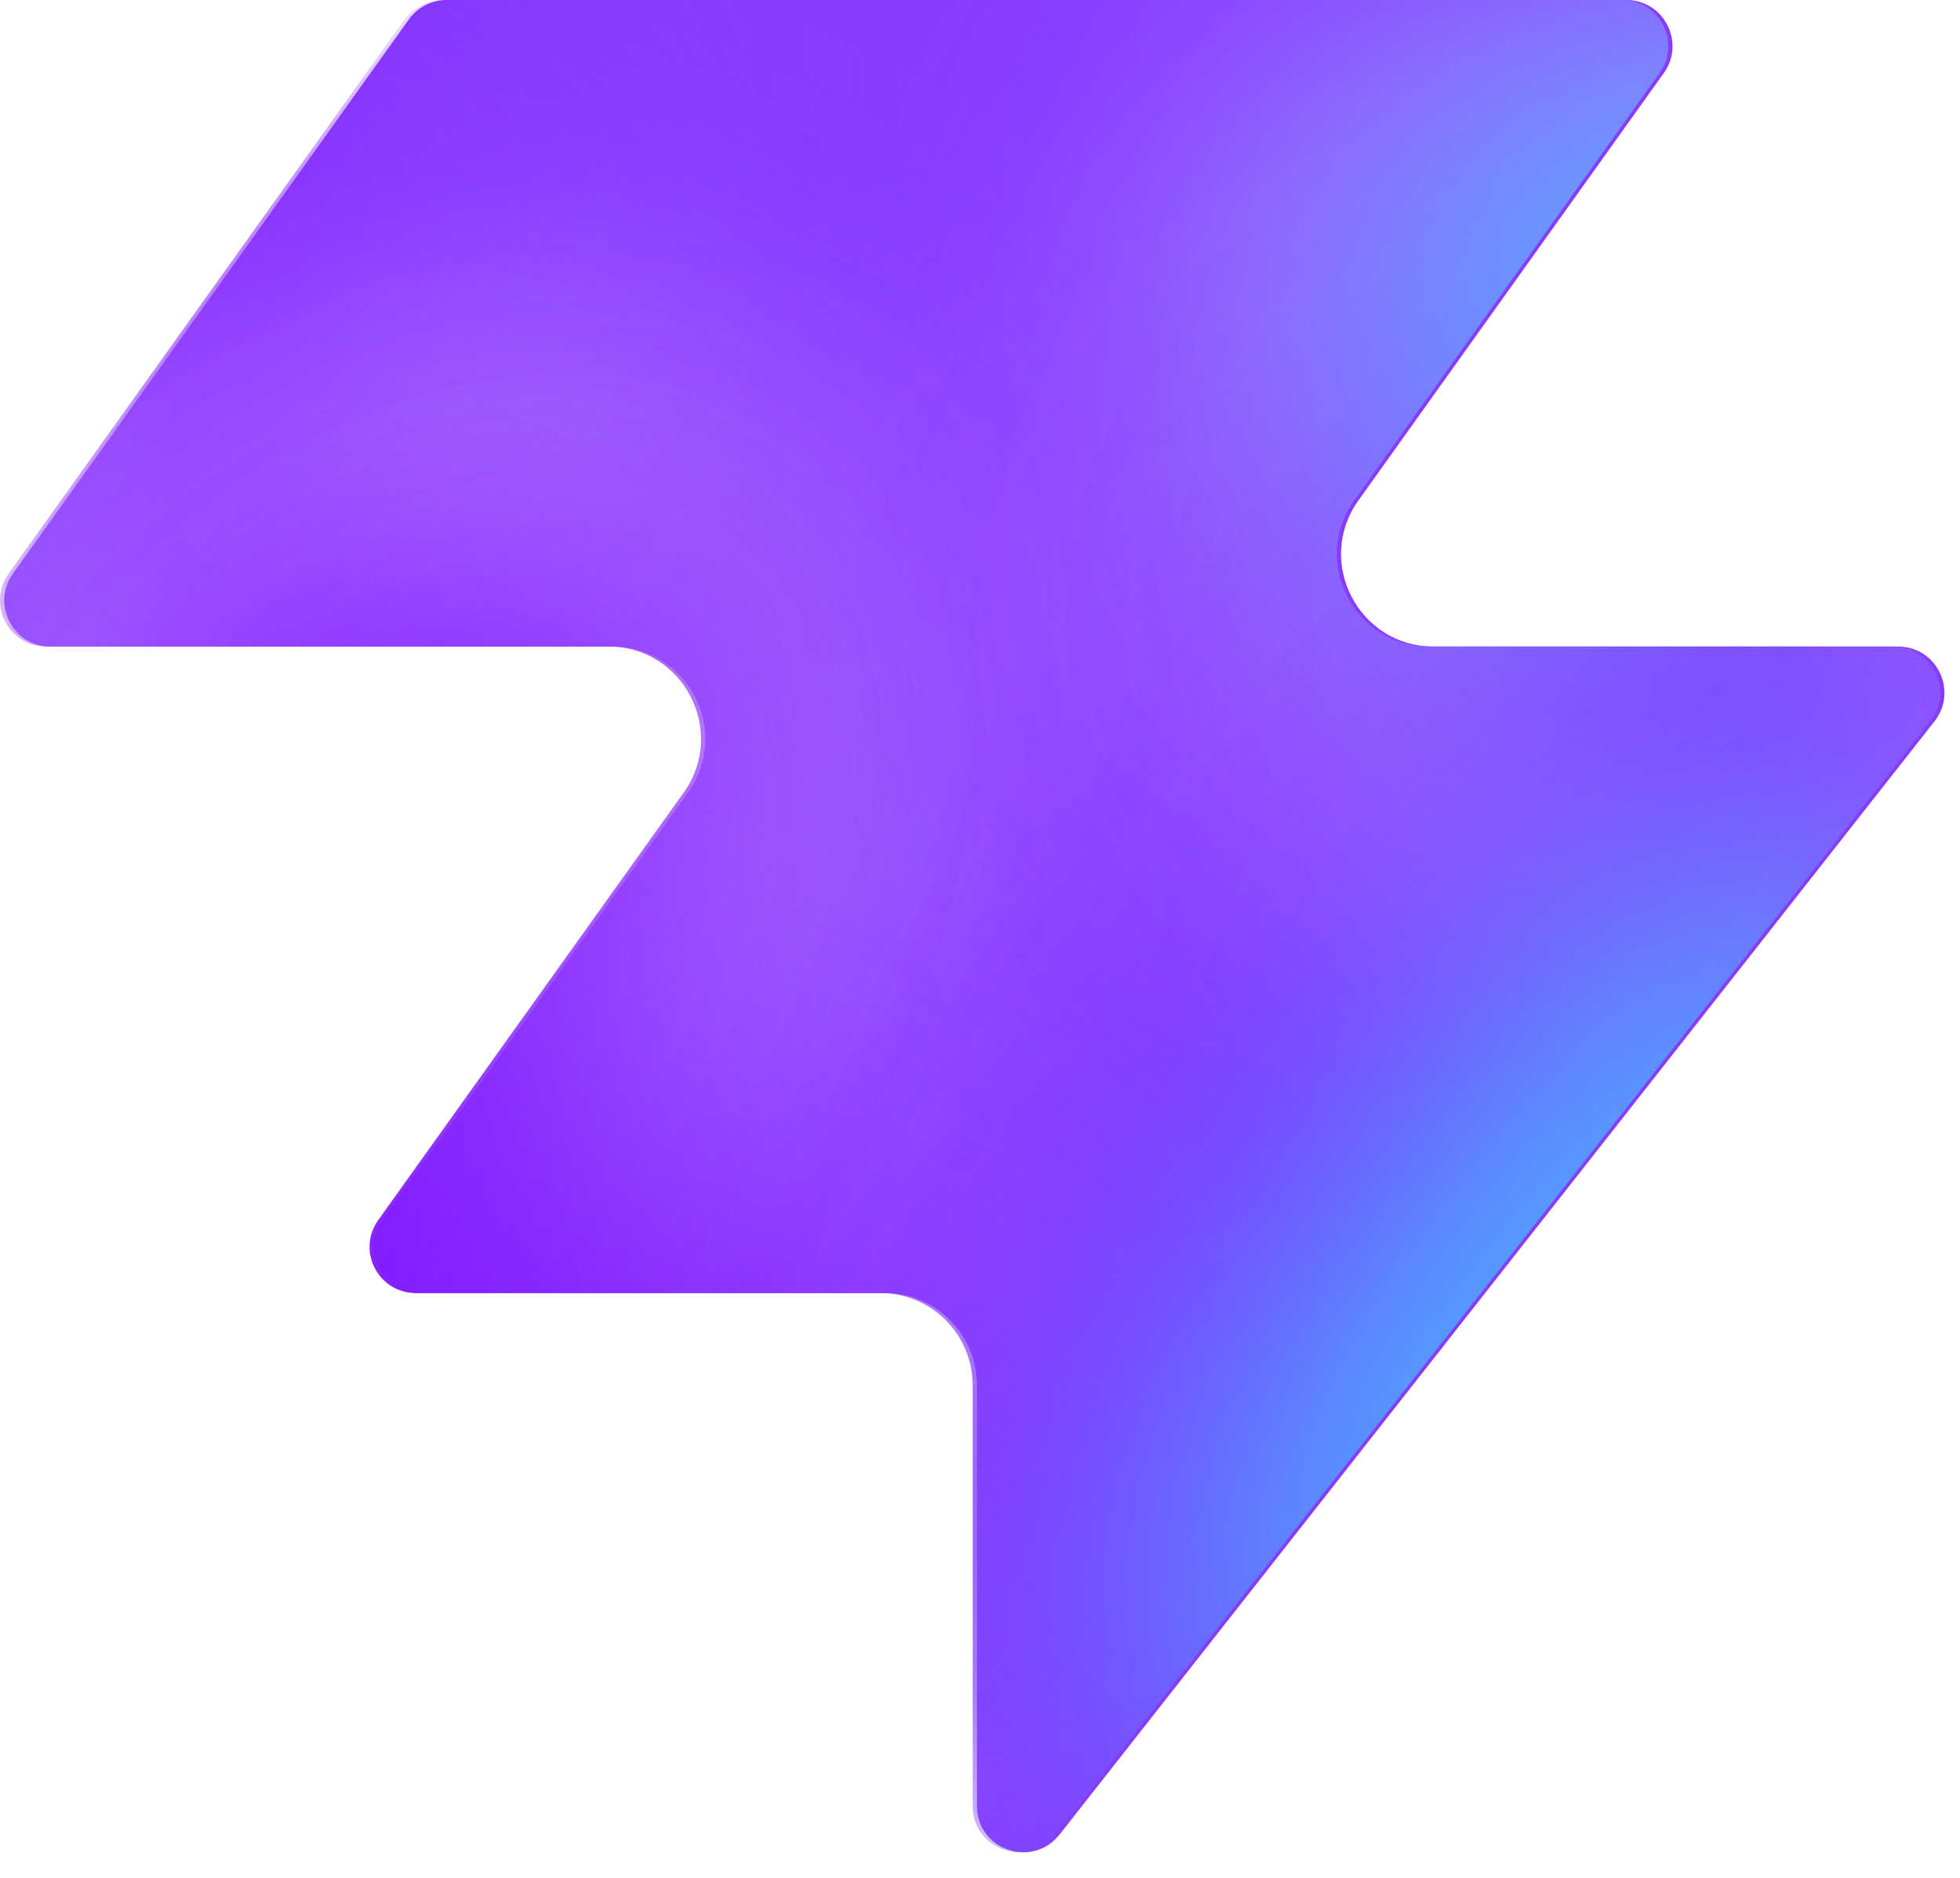
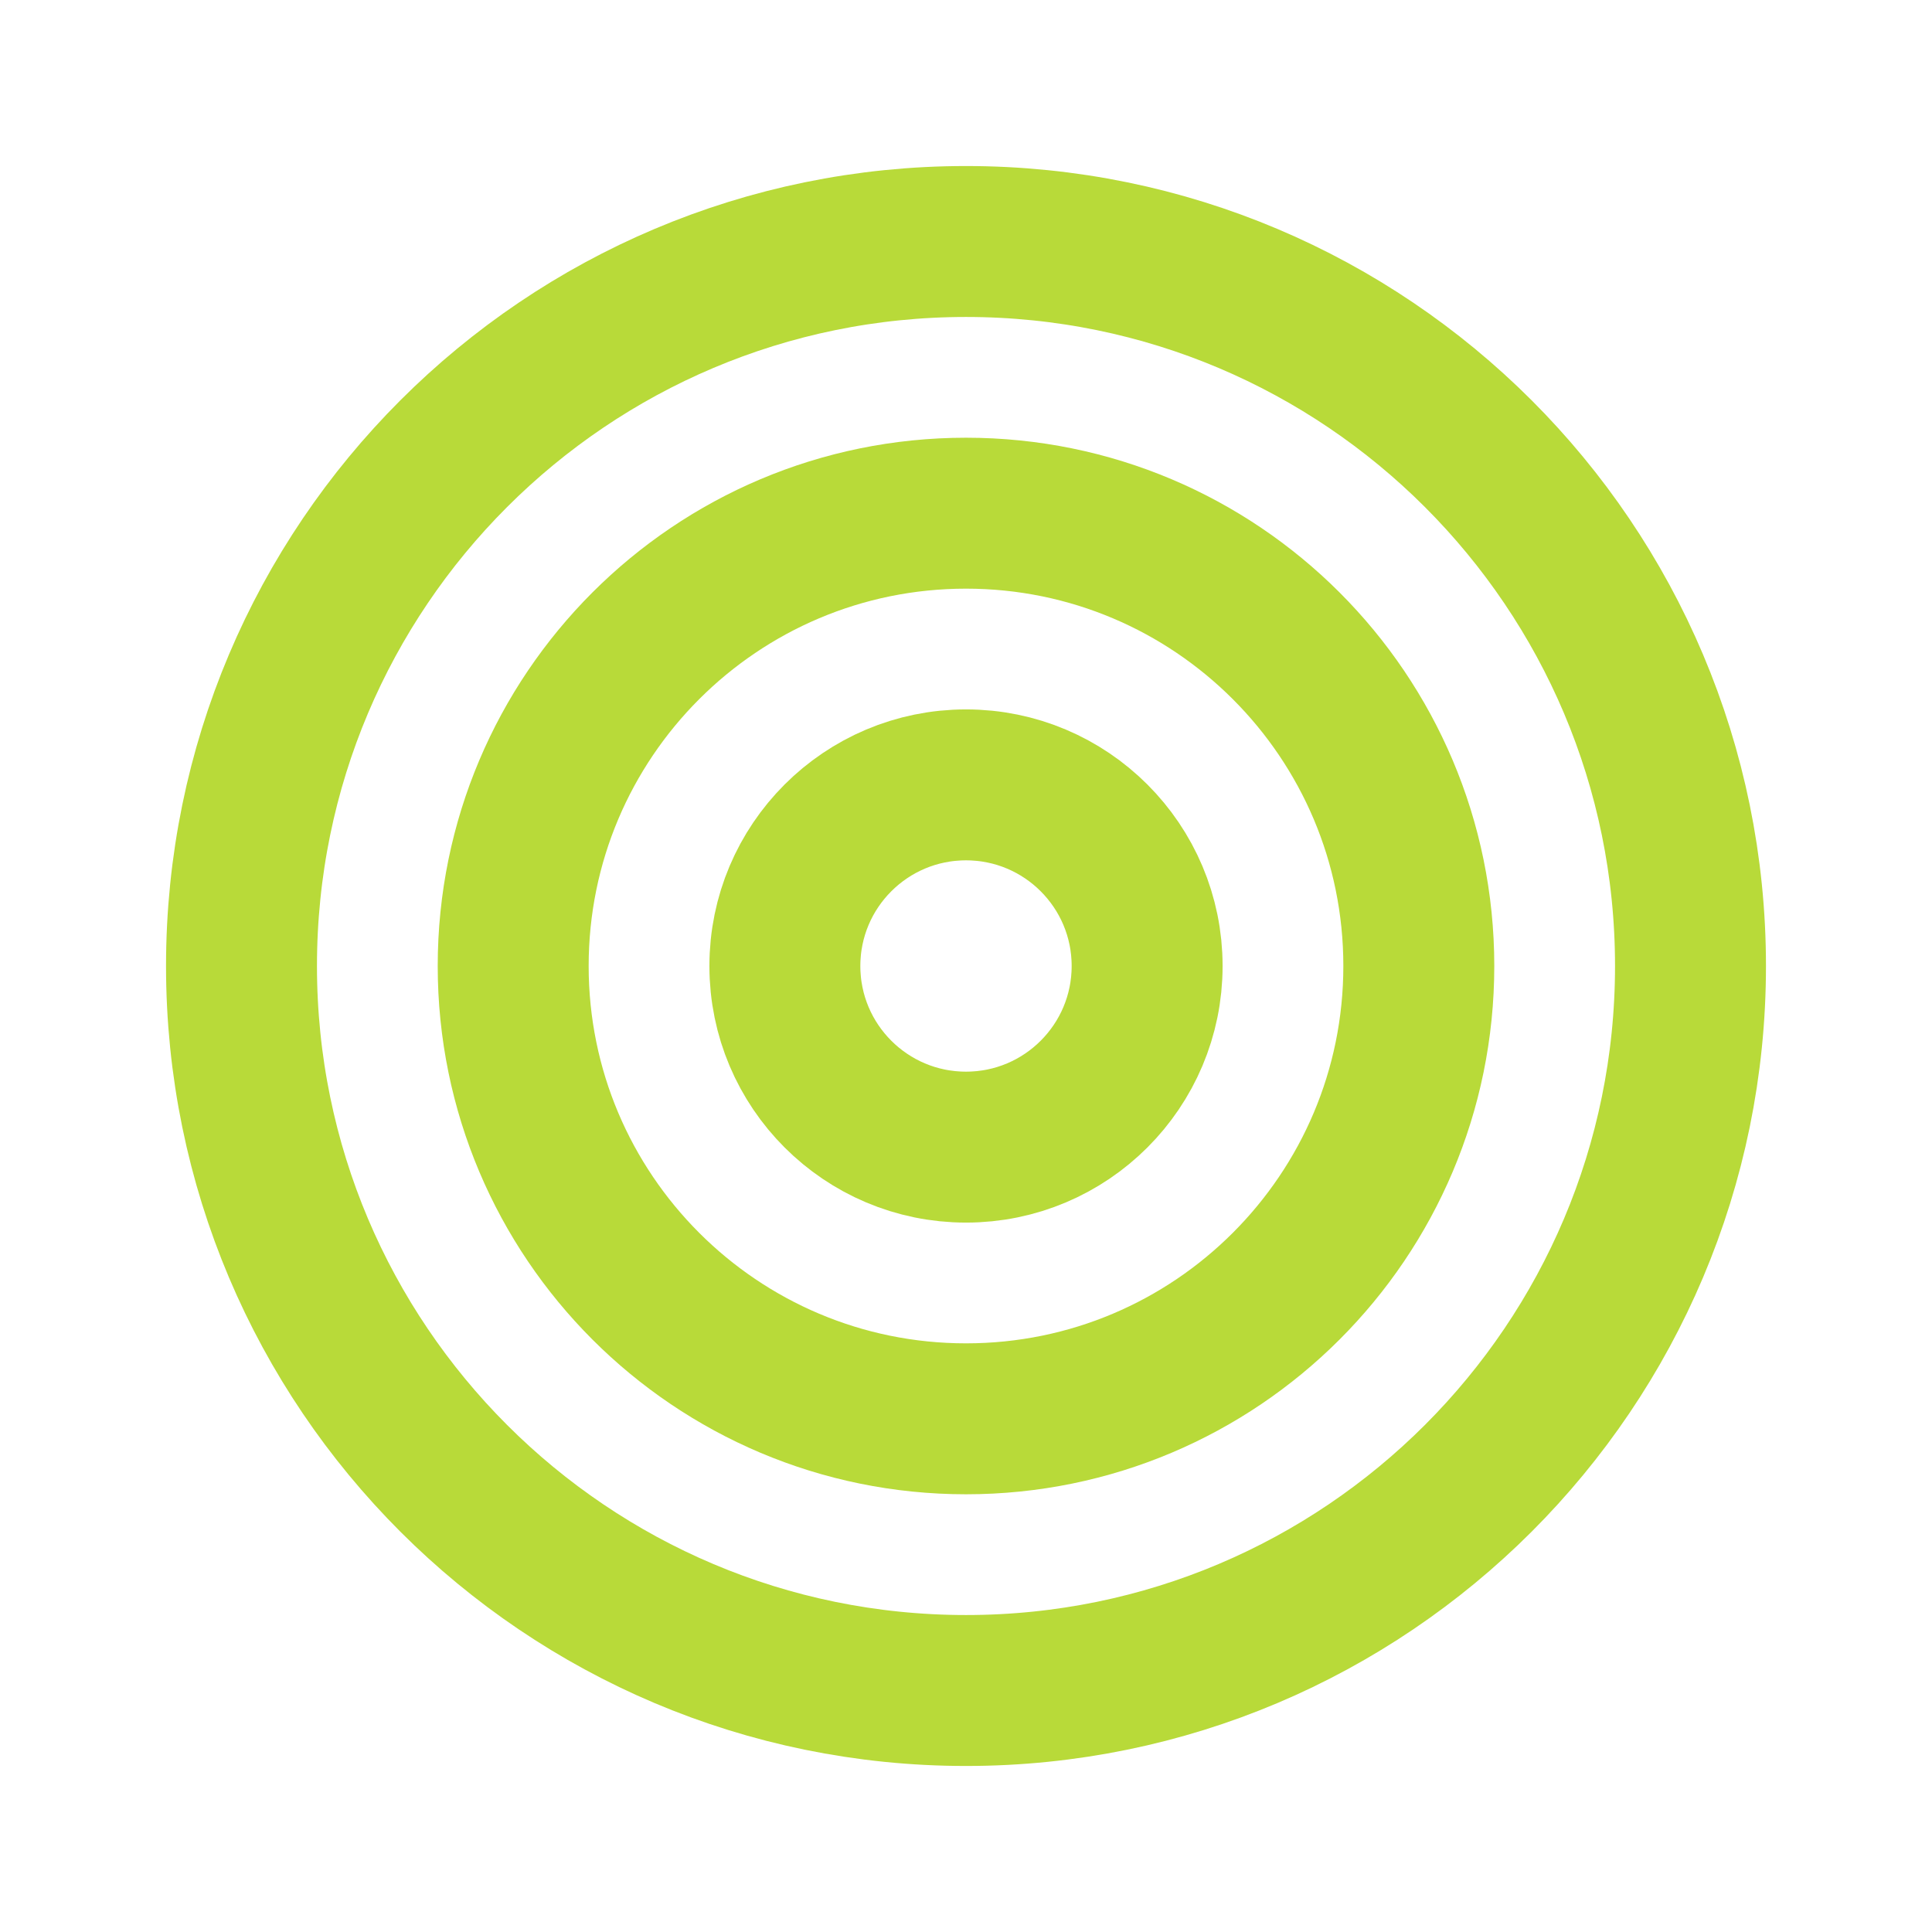
- <svg xmlns="http://www.w3.org/2000/svg" width="48" height="46" fill="none" viewBox="0 0 48 46">
-   <path fill="#863bff" d="M25.946 44.938c-.664.845-2.021.375-2.021-.698V33.937a2.26 2.26 0 0 0-2.262-2.262H10.287c-.92 0-1.456-1.04-.92-1.788l7.48-10.471c1.07-1.497 0-3.578-1.842-3.578H1.237c-.92 0-1.456-1.04-.92-1.788L10.013.474c.214-.297.556-.474.92-.474h28.894c.92 0 1.456 1.04.92 1.788l-7.48 10.471c-1.07 1.498 0 3.579 1.842 3.579h11.377c.943 0 1.473 1.088.89 1.83L25.947 44.94z" style="fill:#863bff;fill:color(display-p3 .525 .23 1);fill-opacity:1" />
-   <mask id="a" width="48" height="46" x="0" y="0" maskUnits="userSpaceOnUse" style="mask-type:alpha">
-     <path fill="#000" d="M25.842 44.938c-.664.844-2.021.375-2.021-.698V33.937a2.26 2.26 0 0 0-2.262-2.262H10.183c-.92 0-1.456-1.04-.92-1.788l7.48-10.471c1.07-1.498 0-3.579-1.842-3.579H1.133c-.92 0-1.456-1.04-.92-1.787L9.91.473c.214-.297.556-.474.92-.474h28.894c.92 0 1.456 1.04.92 1.788l-7.48 10.471c-1.07 1.498 0 3.578 1.842 3.578h11.377c.943 0 1.473 1.088.89 1.832L25.843 44.94z" style="fill:#000;fill-opacity:1" />
-   </mask>
-   <g mask="url(#a)">
-     <g filter="url(#b)">
-       <ellipse cx="5.508" cy="14.704" fill="#ede6ff" rx="5.508" ry="14.704" style="fill:#ede6ff;fill:color(display-p3 .927 .903 1);fill-opacity:1" transform="matrix(.00324 1 1 -.00324 -4.47 31.516)" />
-     </g>
-     <g filter="url(#c)">
-       <ellipse cx="10.399" cy="29.851" fill="#ede6ff" rx="10.399" ry="29.851" style="fill:#ede6ff;fill:color(display-p3 .927 .903 1);fill-opacity:1" transform="matrix(.00324 1 1 -.00324 -39.328 7.883)" />
-     </g>
-     <g filter="url(#d)">
-       <ellipse cx="5.508" cy="30.487" fill="#7e14ff" rx="5.508" ry="30.487" style="fill:#7e14ff;fill:color(display-p3 .492 .077 1);fill-opacity:1" transform="rotate(89.814 -25.913 -14.639)scale(1 -1)" />
-     </g>
-     <g filter="url(#e)">
-       <ellipse cx="5.508" cy="30.599" fill="#7e14ff" rx="5.508" ry="30.599" style="fill:#7e14ff;fill:color(display-p3 .492 .077 1);fill-opacity:1" transform="rotate(89.814 -32.644 -3.334)scale(1 -1)" />
-     </g>
-     <g filter="url(#f)">
-       <ellipse cx="5.508" cy="30.599" fill="#7e14ff" rx="5.508" ry="30.599" style="fill:#7e14ff;fill:color(display-p3 .492 .077 1);fill-opacity:1" transform="matrix(.00324 1 1 -.00324 -34.34 30.47)" />
-     </g>
-     <g filter="url(#g)">
-       <ellipse cx="14.072" cy="22.078" fill="#ede6ff" rx="14.072" ry="22.078" style="fill:#ede6ff;fill:color(display-p3 .927 .903 1);fill-opacity:1" transform="rotate(93.35 24.506 48.493)scale(-1 1)" />
-     </g>
-     <g filter="url(#h)">
-       <ellipse cx="3.47" cy="21.501" fill="#7e14ff" rx="3.47" ry="21.501" style="fill:#7e14ff;fill:color(display-p3 .492 .077 1);fill-opacity:1" transform="rotate(89.009 28.708 47.59)scale(-1 1)" />
-     </g>
-     <g filter="url(#i)">
-       <ellipse cx="3.47" cy="21.501" fill="#7e14ff" rx="3.47" ry="21.501" style="fill:#7e14ff;fill:color(display-p3 .492 .077 1);fill-opacity:1" transform="rotate(89.009 28.708 47.59)scale(-1 1)" />
-     </g>
-     <g filter="url(#j)">
-       <ellipse cx=".387" cy="8.972" fill="#7e14ff" rx="4.407" ry="29.108" style="fill:#7e14ff;fill:color(display-p3 .492 .077 1);fill-opacity:1" transform="rotate(39.51 .387 8.972)" />
-     </g>
-     <g filter="url(#k)">
-       <ellipse cx="47.523" cy="-6.092" fill="#7e14ff" rx="4.407" ry="29.108" style="fill:#7e14ff;fill:color(display-p3 .492 .077 1);fill-opacity:1" transform="rotate(37.892 47.523 -6.092)" />
-     </g>
-     <g filter="url(#l)">
-       <ellipse cx="41.412" cy="6.333" fill="#47bfff" rx="5.971" ry="9.665" style="fill:#47bfff;fill:color(display-p3 .28 .748 1);fill-opacity:1" transform="rotate(37.892 41.412 6.333)" />
-     </g>
-     <g filter="url(#m)">
-       <ellipse cx="-1.879" cy="38.332" fill="#7e14ff" rx="4.407" ry="29.108" style="fill:#7e14ff;fill:color(display-p3 .492 .077 1);fill-opacity:1" transform="rotate(37.892 -1.88 38.332)" />
-     </g>
-     <g filter="url(#n)">
-       <ellipse cx="-1.879" cy="38.332" fill="#7e14ff" rx="4.407" ry="29.108" style="fill:#7e14ff;fill:color(display-p3 .492 .077 1);fill-opacity:1" transform="rotate(37.892 -1.88 38.332)" />
-     </g>
-     <g filter="url(#o)">
-       <ellipse cx="35.651" cy="29.907" fill="#7e14ff" rx="4.407" ry="29.108" style="fill:#7e14ff;fill:color(display-p3 .492 .077 1);fill-opacity:1" transform="rotate(37.892 35.651 29.907)" />
-     </g>
-     <g filter="url(#p)">
-       <ellipse cx="38.418" cy="32.4" fill="#47bfff" rx="5.971" ry="15.297" style="fill:#47bfff;fill:color(display-p3 .28 .748 1);fill-opacity:1" transform="rotate(37.892 38.418 32.4)" />
-     </g>
+ <svg xmlns="http://www.w3.org/2000/svg" viewBox="0 0 64 64">
+   <rect width="64" height="64" rx="12" fill="#13181400" />
+   <g fill="none" stroke="#b8da39" stroke-width="5">
+     <circle cx="32" cy="32" r="24" />
+     <circle cx="32" cy="32" r="15" />
+     <circle cx="32" cy="32" r="6" />
  </g>
-   <defs>
-     <filter id="b" width="60.045" height="41.654" x="-19.77" y="16.149" color-interpolation-filters="sRGB" filterUnits="userSpaceOnUse">
-       <feFlood flood-opacity="0" result="BackgroundImageFix" />
-       <feBlend in="SourceGraphic" in2="BackgroundImageFix" result="shape" />
-       <feGaussianBlur result="effect1_foregroundBlur_2002_17158" stdDeviation="7.659" />
-     </filter>
-     <filter id="c" width="90.34" height="51.437" x="-54.613" y="-7.533" color-interpolation-filters="sRGB" filterUnits="userSpaceOnUse">
-       <feFlood flood-opacity="0" result="BackgroundImageFix" />
-       <feBlend in="SourceGraphic" in2="BackgroundImageFix" result="shape" />
-       <feGaussianBlur result="effect1_foregroundBlur_2002_17158" stdDeviation="7.659" />
-     </filter>
-     <filter id="d" width="79.355" height="29.4" x="-49.64" y="2.03" color-interpolation-filters="sRGB" filterUnits="userSpaceOnUse">
-       <feFlood flood-opacity="0" result="BackgroundImageFix" />
-       <feBlend in="SourceGraphic" in2="BackgroundImageFix" result="shape" />
-       <feGaussianBlur result="effect1_foregroundBlur_2002_17158" stdDeviation="4.596" />
-     </filter>
-     <filter id="e" width="79.579" height="29.4" x="-45.045" y="20.029" color-interpolation-filters="sRGB" filterUnits="userSpaceOnUse">
-       <feFlood flood-opacity="0" result="BackgroundImageFix" />
-       <feBlend in="SourceGraphic" in2="BackgroundImageFix" result="shape" />
-       <feGaussianBlur result="effect1_foregroundBlur_2002_17158" stdDeviation="4.596" />
-     </filter>
-     <filter id="f" width="79.579" height="29.4" x="-43.513" y="21.178" color-interpolation-filters="sRGB" filterUnits="userSpaceOnUse">
-       <feFlood flood-opacity="0" result="BackgroundImageFix" />
-       <feBlend in="SourceGraphic" in2="BackgroundImageFix" result="shape" />
-       <feGaussianBlur result="effect1_foregroundBlur_2002_17158" stdDeviation="4.596" />
-     </filter>
-     <filter id="g" width="74.749" height="58.852" x="15.756" y="-17.901" color-interpolation-filters="sRGB" filterUnits="userSpaceOnUse">
-       <feFlood flood-opacity="0" result="BackgroundImageFix" />
-       <feBlend in="SourceGraphic" in2="BackgroundImageFix" result="shape" />
-       <feGaussianBlur result="effect1_foregroundBlur_2002_17158" stdDeviation="7.659" />
-     </filter>
-     <filter id="h" width="61.377" height="25.362" x="23.548" y="2.284" color-interpolation-filters="sRGB" filterUnits="userSpaceOnUse">
-       <feFlood flood-opacity="0" result="BackgroundImageFix" />
-       <feBlend in="SourceGraphic" in2="BackgroundImageFix" result="shape" />
-       <feGaussianBlur result="effect1_foregroundBlur_2002_17158" stdDeviation="4.596" />
-     </filter>
-     <filter id="i" width="61.377" height="25.362" x="23.548" y="2.284" color-interpolation-filters="sRGB" filterUnits="userSpaceOnUse">
-       <feFlood flood-opacity="0" result="BackgroundImageFix" />
-       <feBlend in="SourceGraphic" in2="BackgroundImageFix" result="shape" />
-       <feGaussianBlur result="effect1_foregroundBlur_2002_17158" stdDeviation="4.596" />
-     </filter>
-     <filter id="j" width="56.045" height="63.649" x="-27.636" y="-22.853" color-interpolation-filters="sRGB" filterUnits="userSpaceOnUse">
-       <feFlood flood-opacity="0" result="BackgroundImageFix" />
-       <feBlend in="SourceGraphic" in2="BackgroundImageFix" result="shape" />
-       <feGaussianBlur result="effect1_foregroundBlur_2002_17158" stdDeviation="4.596" />
-     </filter>
-     <filter id="k" width="54.814" height="64.646" x="20.116" y="-38.415" color-interpolation-filters="sRGB" filterUnits="userSpaceOnUse">
-       <feFlood flood-opacity="0" result="BackgroundImageFix" />
-       <feBlend in="SourceGraphic" in2="BackgroundImageFix" result="shape" />
-       <feGaussianBlur result="effect1_foregroundBlur_2002_17158" stdDeviation="4.596" />
-     </filter>
-     <filter id="l" width="33.541" height="35.313" x="24.641" y="-11.323" color-interpolation-filters="sRGB" filterUnits="userSpaceOnUse">
-       <feFlood flood-opacity="0" result="BackgroundImageFix" />
-       <feBlend in="SourceGraphic" in2="BackgroundImageFix" result="shape" />
-       <feGaussianBlur result="effect1_foregroundBlur_2002_17158" stdDeviation="4.596" />
-     </filter>
-     <filter id="m" width="54.814" height="64.646" x="-29.286" y="6.009" color-interpolation-filters="sRGB" filterUnits="userSpaceOnUse">
-       <feFlood flood-opacity="0" result="BackgroundImageFix" />
-       <feBlend in="SourceGraphic" in2="BackgroundImageFix" result="shape" />
-       <feGaussianBlur result="effect1_foregroundBlur_2002_17158" stdDeviation="4.596" />
-     </filter>
-     <filter id="n" width="54.814" height="64.646" x="-29.286" y="6.009" color-interpolation-filters="sRGB" filterUnits="userSpaceOnUse">
-       <feFlood flood-opacity="0" result="BackgroundImageFix" />
-       <feBlend in="SourceGraphic" in2="BackgroundImageFix" result="shape" />
-       <feGaussianBlur result="effect1_foregroundBlur_2002_17158" stdDeviation="4.596" />
-     </filter>
-     <filter id="o" width="54.814" height="64.646" x="8.244" y="-2.416" color-interpolation-filters="sRGB" filterUnits="userSpaceOnUse">
-       <feFlood flood-opacity="0" result="BackgroundImageFix" />
-       <feBlend in="SourceGraphic" in2="BackgroundImageFix" result="shape" />
-       <feGaussianBlur result="effect1_foregroundBlur_2002_17158" stdDeviation="4.596" />
-     </filter>
-     <filter id="p" width="39.409" height="43.623" x="18.713" y="10.588" color-interpolation-filters="sRGB" filterUnits="userSpaceOnUse">
-       <feFlood flood-opacity="0" result="BackgroundImageFix" />
-       <feBlend in="SourceGraphic" in2="BackgroundImageFix" result="shape" />
-       <feGaussianBlur result="effect1_foregroundBlur_2002_17158" stdDeviation="4.596" />
-     </filter>
-   </defs>
</svg>
